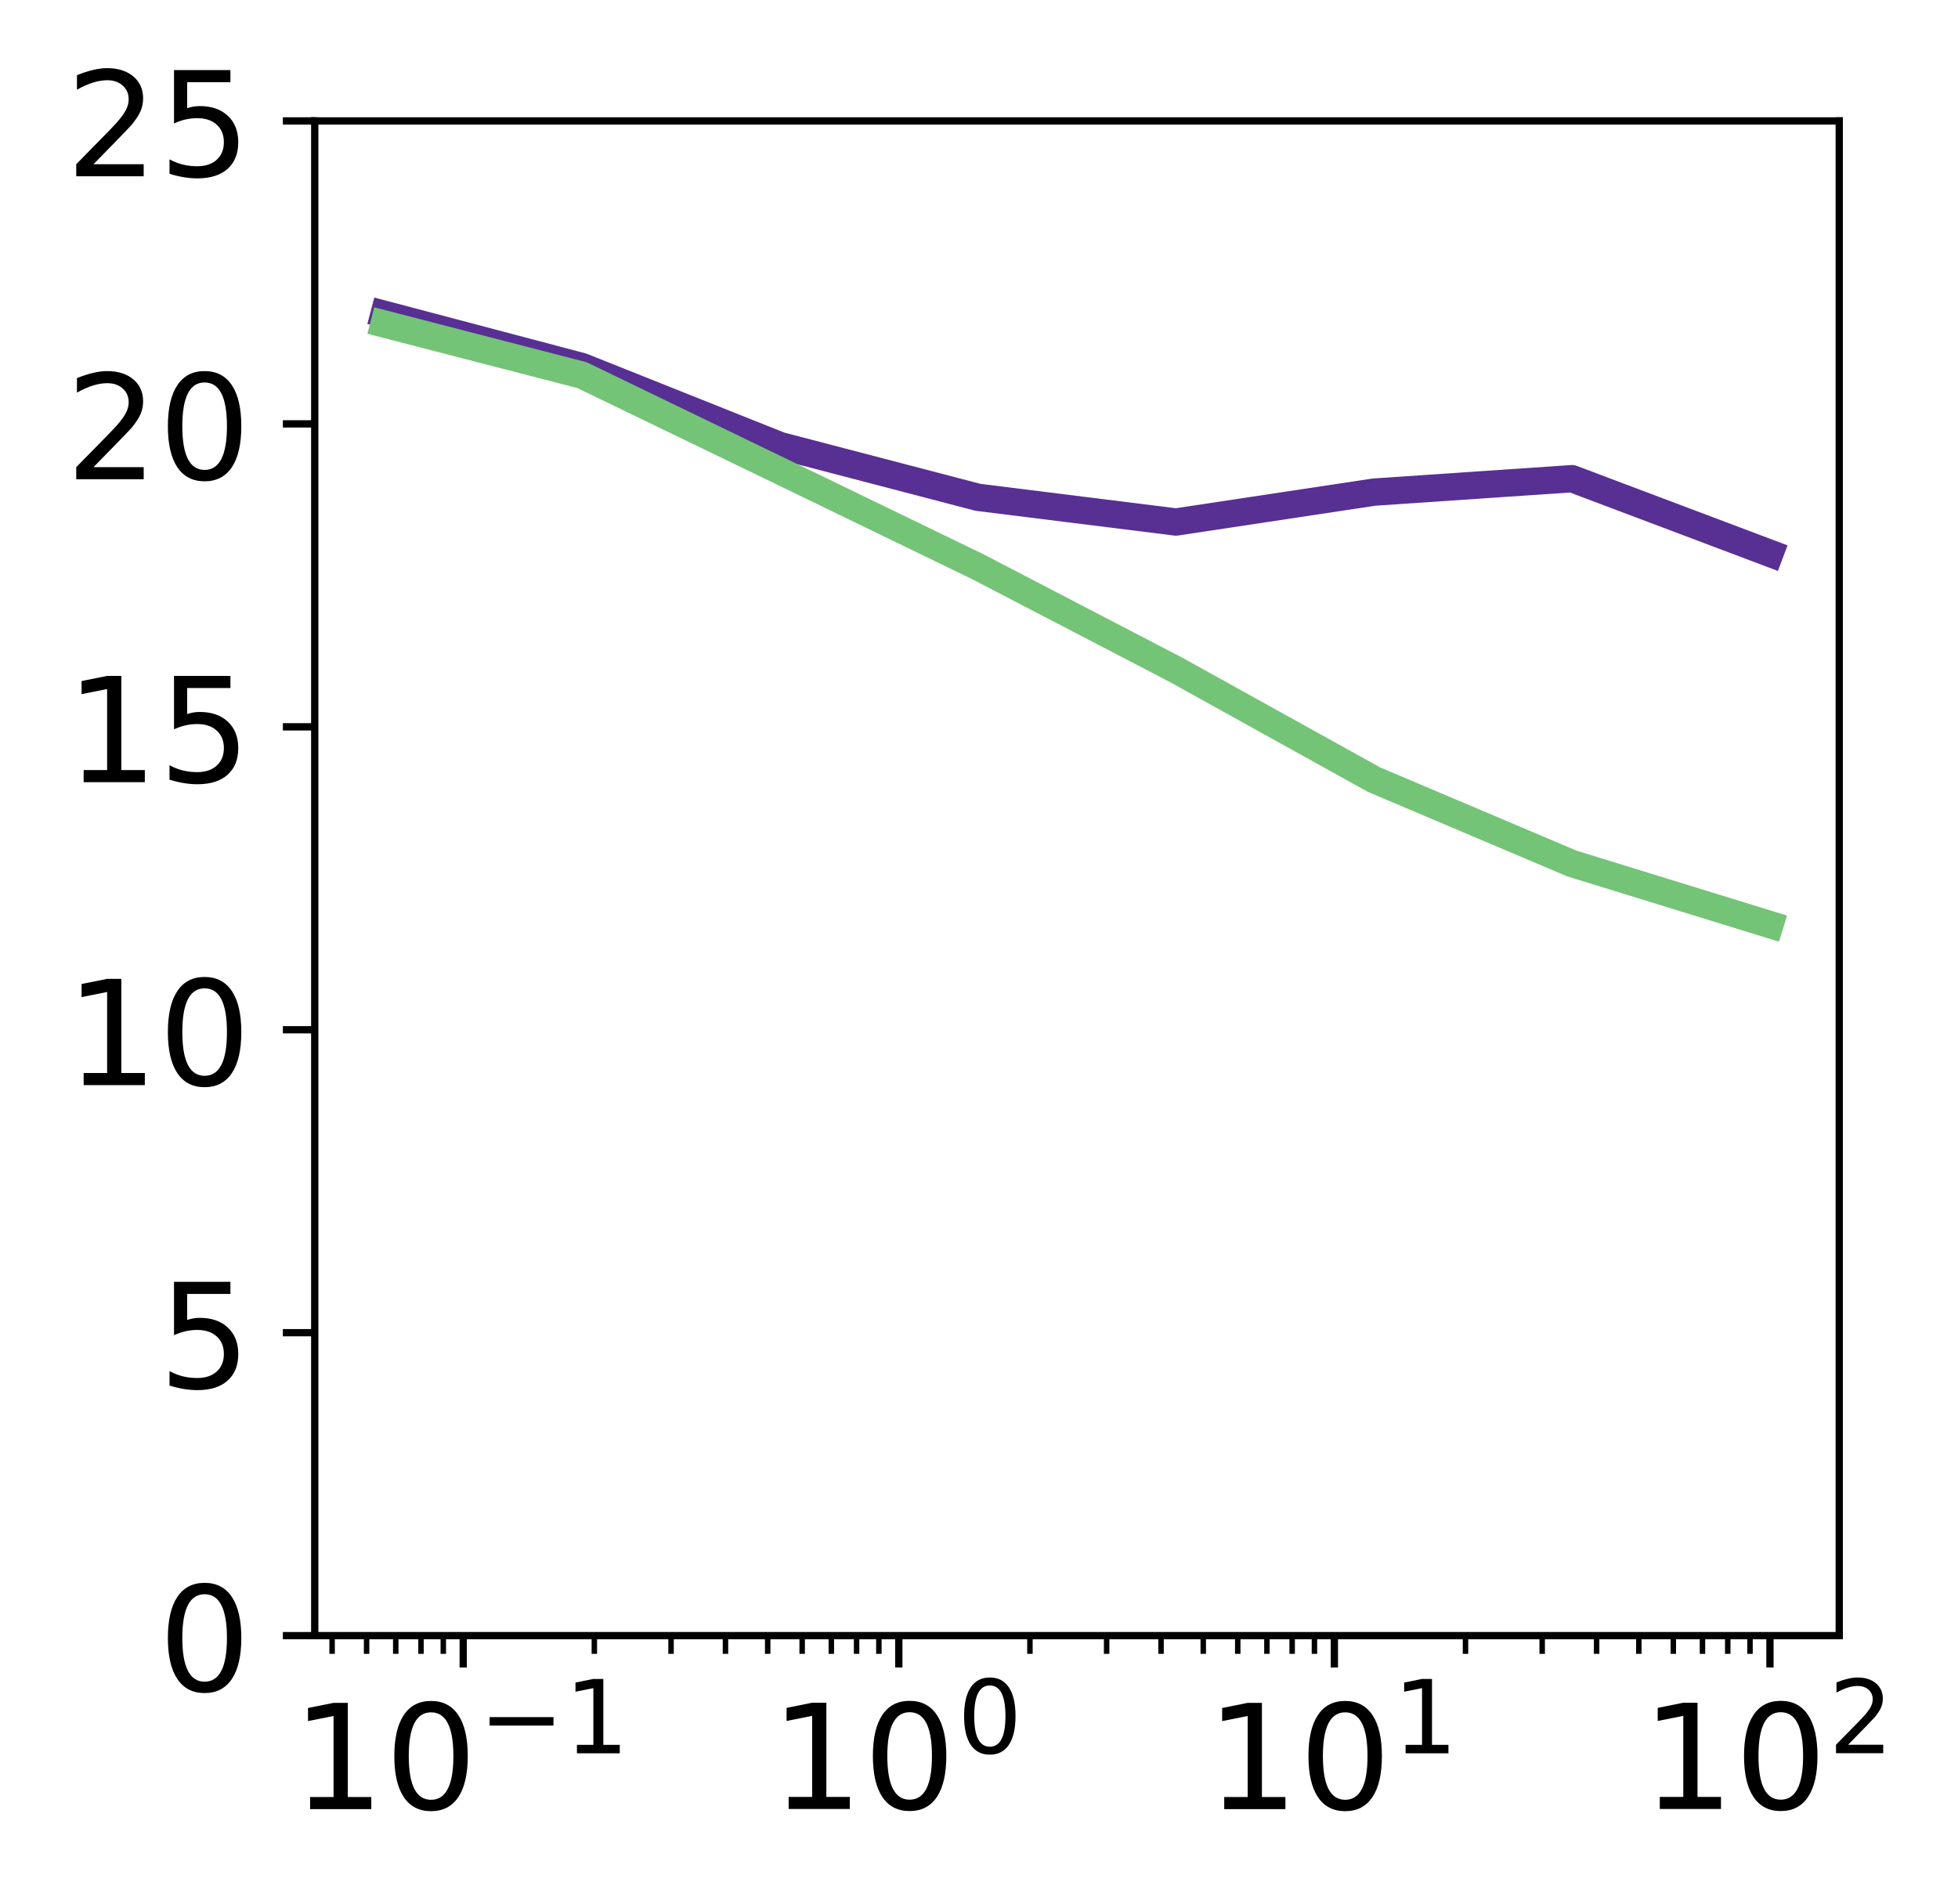
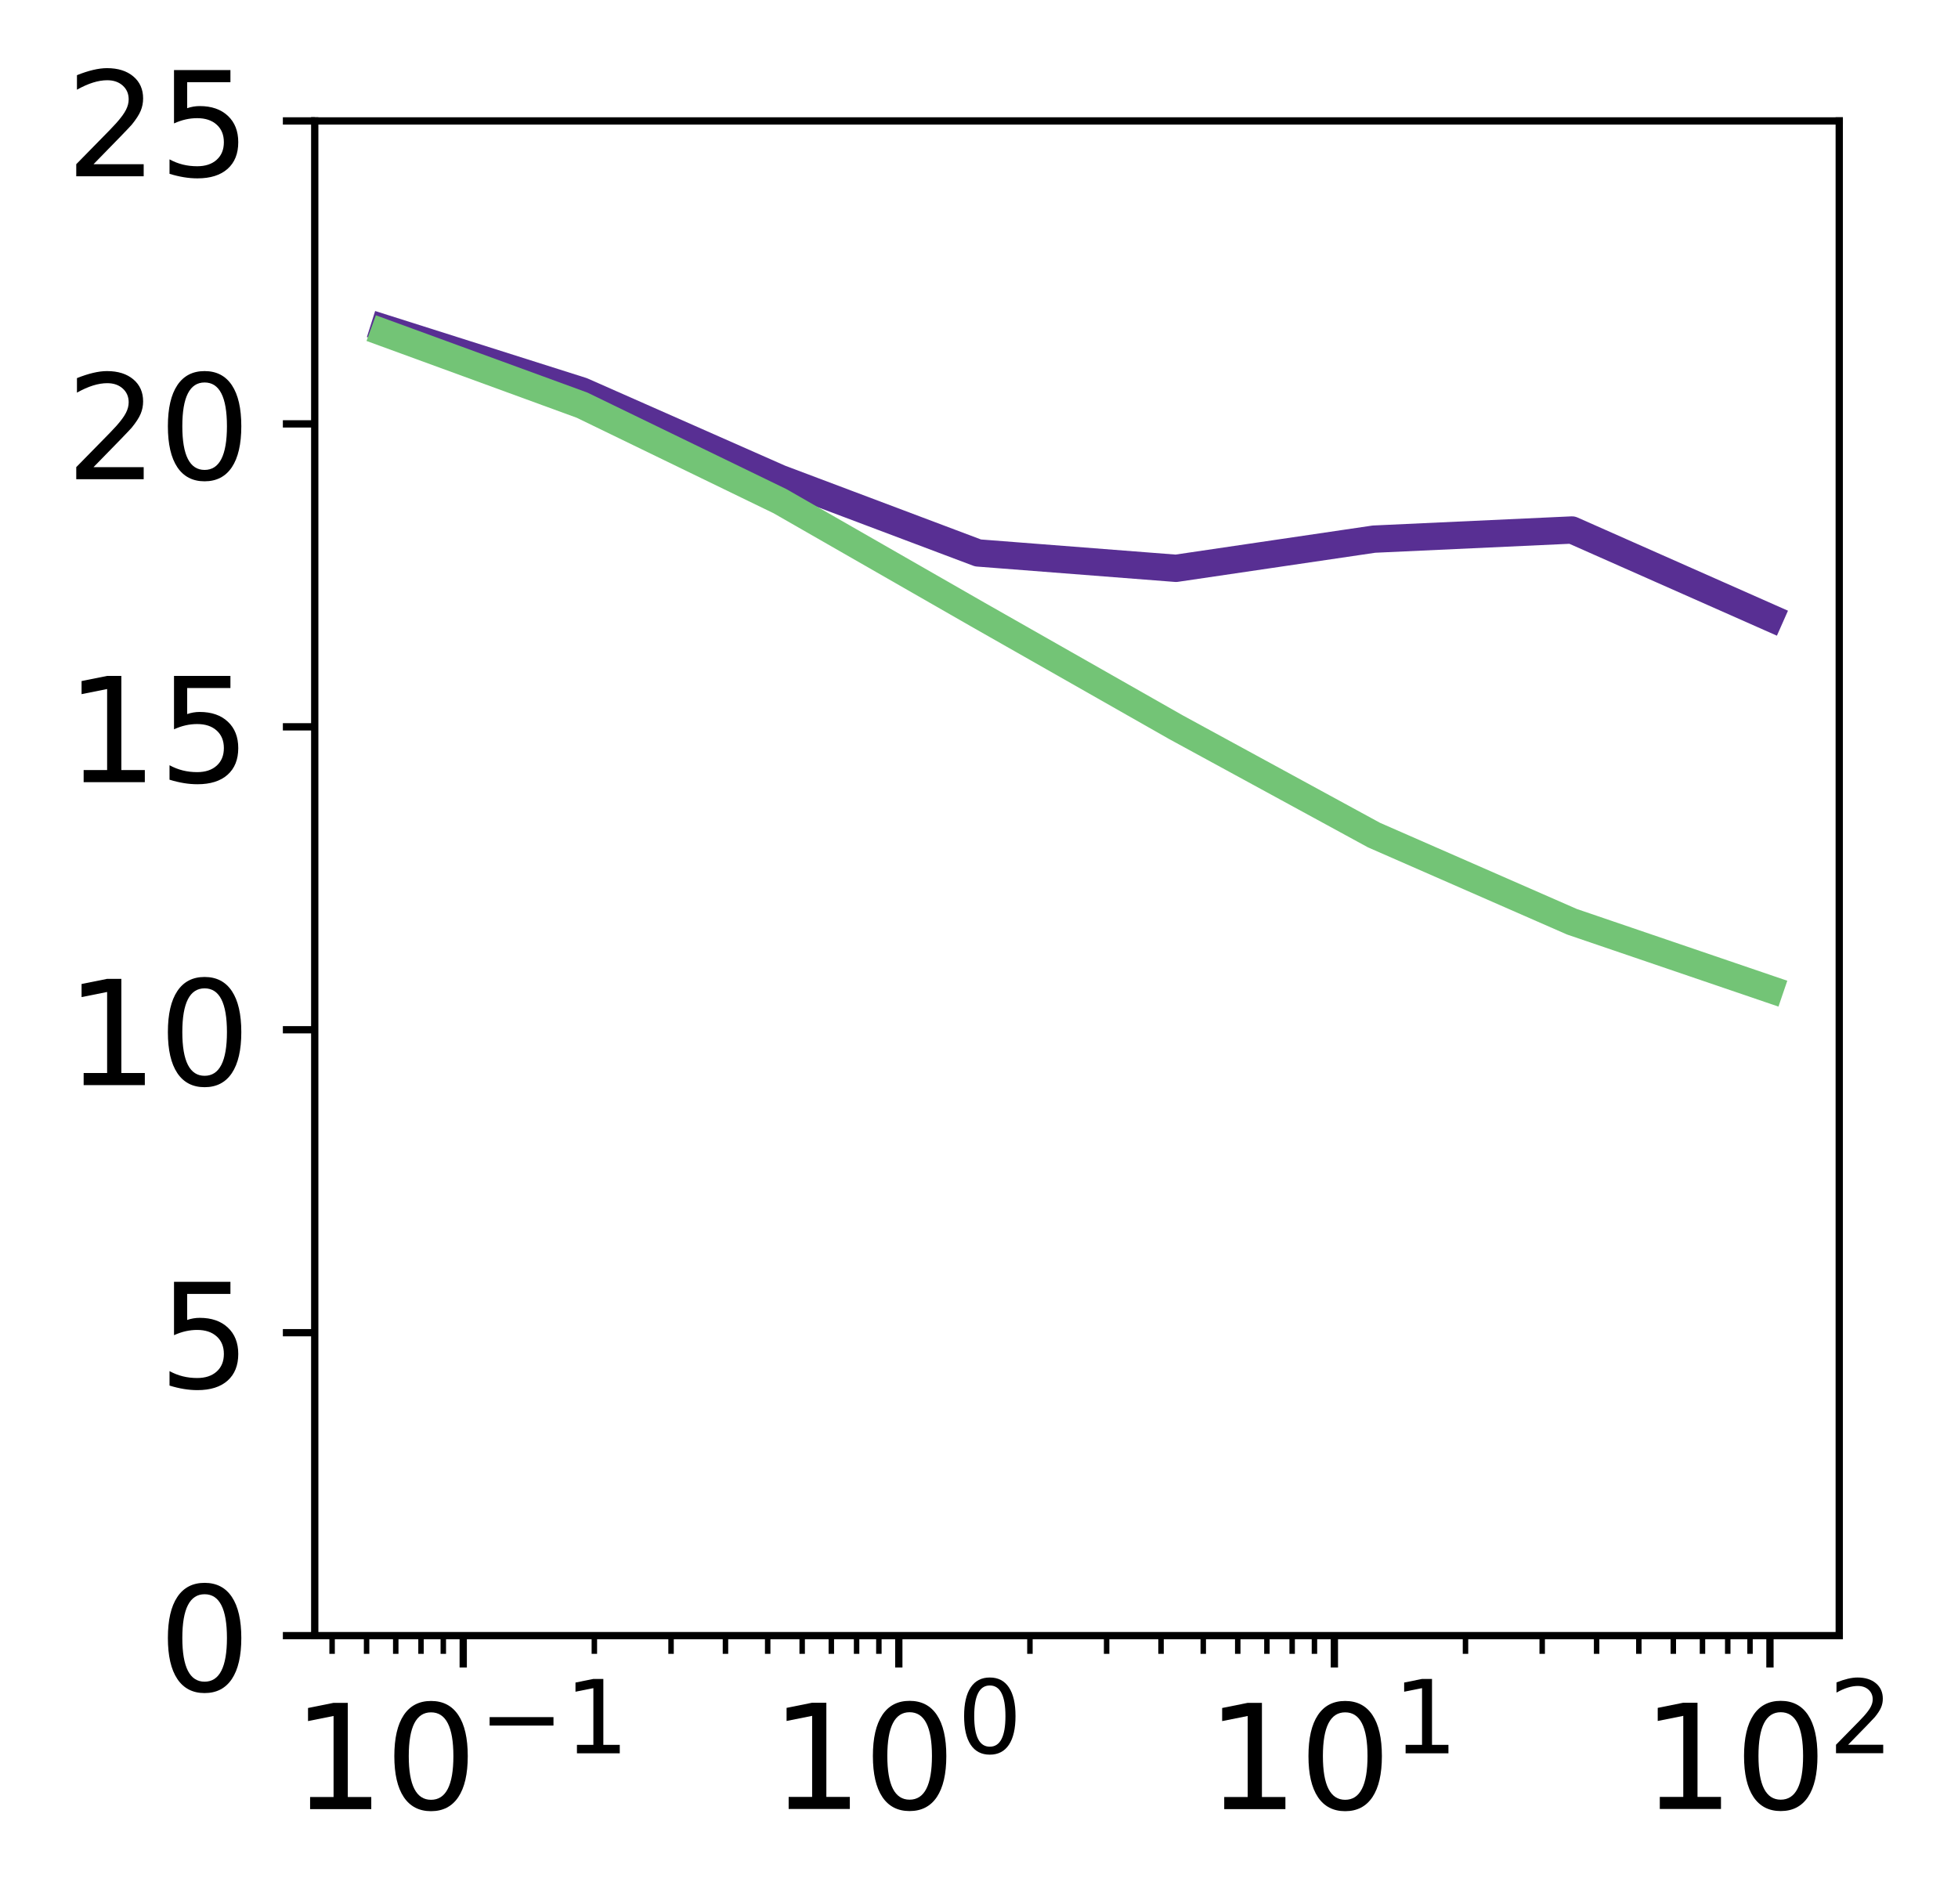
<svg xmlns="http://www.w3.org/2000/svg" xmlns:xlink="http://www.w3.org/1999/xlink" height="209pt" version="1.1" viewBox="0 0 215 209" width="215pt">
  <defs>
    <style type="text/css">
*{stroke-linecap:butt;stroke-linejoin:round;}
  </style>
  </defs>
  <g id="figure_1">
    <g id="patch_1">
      <path d="M 0 209.284  L 215.631 209.284  L 215.631 0  L 0 0  z " style="fill:#ffffff;" />
    </g>
    <g id="axes_1">
      <g id="patch_2">
        <path d="M 34.56 179.599  L 201.96 179.599  L 201.96 13.279  L 34.56 13.279  z " style="fill:#ffffff;" />
      </g>
      <g id="matplotlib.axis_1">
        <g id="xtick_1">
          <g id="line2d_1">
            <defs>
-               <path d="M 0 0  L 0 3.5  " id="m2790e5d235" style="stroke:#000000;stroke-width:0.8;" />
-             </defs>
-             <g>
-               <use style="stroke:#000000;stroke-width:0.8;" x="50.865" xlink:href="#m2790e5d235" y="179.599" />
+               <path d="M 0 0  L 0 3.5  " id="meb42bd09a4" style="stroke:#000000;stroke-width:0.8;" />
+             </defs>
+             <g>
+               <use style="stroke:#000000;stroke-width:0.8;" x="50.865" xlink:href="#meb42bd09a4" y="179.599" />
            </g>
          </g>
          <g id="text_1">
            <defs>
              <path d="M 12.406 8.297  L 28.516 8.297  L 28.516 63.922  L 10.984 60.406  L 10.984 69.391  L 28.422 72.906  L 38.281 72.906  L 38.281 8.297  L 54.391 8.297  L 54.391 0  L 12.406 0  z " id="DejaVuSans-31" />
              <path d="M 31.781 66.406  Q 24.172 66.406 20.328 58.906  Q 16.5 51.422 16.5 36.375  Q 16.5 21.391 20.328 13.891  Q 24.172 6.391 31.781 6.391  Q 39.453 6.391 43.281 13.891  Q 47.125 21.391 47.125 36.375  Q 47.125 51.422 43.281 58.906  Q 39.453 66.406 31.781 66.406  z M 31.781 74.219  Q 44.047 74.219 50.516 64.516  Q 56.984 54.828 56.984 36.375  Q 56.984 17.969 50.516 8.266  Q 44.047 -1.422 31.781 -1.422  Q 19.531 -1.422 13.062 8.266  Q 6.594 17.969 6.594 36.375  Q 6.594 54.828 13.062 64.516  Q 19.531 74.219 31.781 74.219  z " id="DejaVuSans-30" />
              <path d="M 10.594 35.5  L 73.188 35.5  L 73.188 27.203  L 10.594 27.203  z " id="DejaVuSans-2212" />
            </defs>
            <g transform="translate(32.0652 198.7562)scale(0.16 -0.16)">
              <use transform="translate(0 0.684375)" xlink:href="#DejaVuSans-31" />
              <use transform="translate(63.62305 0.684375)" xlink:href="#DejaVuSans-30" />
              <use transform="translate(128.2031 38.96563)scale(0.7)" xlink:href="#DejaVuSans-2212" />
              <use transform="translate(186.8555 38.96563)scale(0.7)" xlink:href="#DejaVuSans-31" />
            </g>
          </g>
        </g>
        <g id="xtick_2">
          <g id="line2d_2">
            <g>
-               <use style="stroke:#000000;stroke-width:0.8;" x="98.694" xlink:href="#m2790e5d235" y="179.599" />
+               <use style="stroke:#000000;stroke-width:0.8;" x="98.694" xlink:href="#meb42bd09a4" y="179.599" />
            </g>
          </g>
          <g id="text_2">
            <g transform="translate(84.61377 198.7562)scale(0.16 -0.16)">
              <use transform="translate(0 0.765625)" xlink:href="#DejaVuSans-31" />
              <use transform="translate(63.62305 0.765625)" xlink:href="#DejaVuSans-30" />
              <use transform="translate(128.2031 39.04688)scale(0.7)" xlink:href="#DejaVuSans-30" />
            </g>
          </g>
        </g>
        <g id="xtick_3">
          <g id="line2d_3">
            <g>
-               <use style="stroke:#000000;stroke-width:0.8;" x="146.522" xlink:href="#m2790e5d235" y="179.599" />
+               <use style="stroke:#000000;stroke-width:0.8;" x="146.522" xlink:href="#meb42bd09a4" y="179.599" />
            </g>
          </g>
          <g id="text_3">
            <g transform="translate(132.4423 198.7562)scale(0.16 -0.16)">
              <use transform="translate(0 0.684375)" xlink:href="#DejaVuSans-31" />
              <use transform="translate(63.62305 0.684375)" xlink:href="#DejaVuSans-30" />
              <use transform="translate(128.2031 38.96563)scale(0.7)" xlink:href="#DejaVuSans-31" />
            </g>
          </g>
        </g>
        <g id="xtick_4">
          <g id="line2d_4">
            <g>
-               <use style="stroke:#000000;stroke-width:0.8;" x="194.351" xlink:href="#m2790e5d235" y="179.599" />
+               <use style="stroke:#000000;stroke-width:0.8;" x="194.351" xlink:href="#meb42bd09a4" y="179.599" />
            </g>
          </g>
          <g id="text_4">
            <defs>
              <path d="M 19.188 8.297  L 53.609 8.297  L 53.609 0  L 7.328 0  L 7.328 8.297  Q 12.938 14.109 22.625 23.891  Q 32.328 33.688 34.812 36.531  Q 39.547 41.844 41.422 45.531  Q 43.312 49.219 43.312 52.781  Q 43.312 58.594 39.234 62.25  Q 35.156 65.922 28.609 65.922  Q 23.969 65.922 18.812 64.312  Q 13.672 62.703 7.812 59.422  L 7.812 69.391  Q 13.766 71.781 18.938 73  Q 24.125 74.219 28.422 74.219  Q 39.75 74.219 46.484 68.547  Q 53.219 62.891 53.219 53.422  Q 53.219 48.922 51.531 44.891  Q 49.859 40.875 45.406 35.406  Q 44.188 33.984 37.641 27.219  Q 31.109 20.453 19.188 8.297  z " id="DejaVuSans-32" />
            </defs>
            <g transform="translate(180.2709 198.7562)scale(0.16 -0.16)">
              <use transform="translate(0 0.765625)" xlink:href="#DejaVuSans-31" />
              <use transform="translate(63.62305 0.765625)" xlink:href="#DejaVuSans-30" />
              <use transform="translate(128.2031 39.04688)scale(0.7)" xlink:href="#DejaVuSans-32" />
            </g>
          </g>
        </g>
        <g id="xtick_5">
          <g id="line2d_5">
            <defs>
-               <path d="M 0 0  L 0 2  " id="ma5edcb4471" style="stroke:#000000;stroke-width:0.6;" />
-             </defs>
-             <g>
-               <use style="stroke:#000000;stroke-width:0.6;" x="36.467" xlink:href="#ma5edcb4471" y="179.599" />
+               <path d="M 0 0  L 0 2  " id="m597dc7d296" style="stroke:#000000;stroke-width:0.6;" />
+             </defs>
+             <g>
+               <use style="stroke:#000000;stroke-width:0.6;" x="36.467" xlink:href="#m597dc7d296" y="179.599" />
            </g>
          </g>
        </g>
        <g id="xtick_6">
          <g id="line2d_6">
            <g>
-               <use style="stroke:#000000;stroke-width:0.6;" x="40.254" xlink:href="#ma5edcb4471" y="179.599" />
+               <use style="stroke:#000000;stroke-width:0.6;" x="40.254" xlink:href="#m597dc7d296" y="179.599" />
            </g>
          </g>
        </g>
        <g id="xtick_7">
          <g id="line2d_7">
            <g>
-               <use style="stroke:#000000;stroke-width:0.6;" x="43.456" xlink:href="#ma5edcb4471" y="179.599" />
+               <use style="stroke:#000000;stroke-width:0.6;" x="43.456" xlink:href="#m597dc7d296" y="179.599" />
            </g>
          </g>
        </g>
        <g id="xtick_8">
          <g id="line2d_8">
            <g>
-               <use style="stroke:#000000;stroke-width:0.6;" x="46.23" xlink:href="#ma5edcb4471" y="179.599" />
+               <use style="stroke:#000000;stroke-width:0.6;" x="46.23" xlink:href="#m597dc7d296" y="179.599" />
            </g>
          </g>
        </g>
        <g id="xtick_9">
          <g id="line2d_9">
            <g>
-               <use style="stroke:#000000;stroke-width:0.6;" x="48.677" xlink:href="#ma5edcb4471" y="179.599" />
+               <use style="stroke:#000000;stroke-width:0.6;" x="48.677" xlink:href="#m597dc7d296" y="179.599" />
            </g>
          </g>
        </g>
        <g id="xtick_10">
          <g id="line2d_10">
            <g>
-               <use style="stroke:#000000;stroke-width:0.6;" x="65.263" xlink:href="#ma5edcb4471" y="179.599" />
+               <use style="stroke:#000000;stroke-width:0.6;" x="65.263" xlink:href="#m597dc7d296" y="179.599" />
            </g>
          </g>
        </g>
        <g id="xtick_11">
          <g id="line2d_11">
            <g>
-               <use style="stroke:#000000;stroke-width:0.6;" x="73.685" xlink:href="#ma5edcb4471" y="179.599" />
+               <use style="stroke:#000000;stroke-width:0.6;" x="73.685" xlink:href="#m597dc7d296" y="179.599" />
            </g>
          </g>
        </g>
        <g id="xtick_12">
          <g id="line2d_12">
            <g>
-               <use style="stroke:#000000;stroke-width:0.6;" x="79.661" xlink:href="#ma5edcb4471" y="179.599" />
+               <use style="stroke:#000000;stroke-width:0.6;" x="79.661" xlink:href="#m597dc7d296" y="179.599" />
            </g>
          </g>
        </g>
        <g id="xtick_13">
          <g id="line2d_13">
            <g>
-               <use style="stroke:#000000;stroke-width:0.6;" x="84.296" xlink:href="#ma5edcb4471" y="179.599" />
+               <use style="stroke:#000000;stroke-width:0.6;" x="84.296" xlink:href="#m597dc7d296" y="179.599" />
            </g>
          </g>
        </g>
        <g id="xtick_14">
          <g id="line2d_14">
            <g>
-               <use style="stroke:#000000;stroke-width:0.6;" x="88.083" xlink:href="#ma5edcb4471" y="179.599" />
+               <use style="stroke:#000000;stroke-width:0.6;" x="88.083" xlink:href="#m597dc7d296" y="179.599" />
            </g>
          </g>
        </g>
        <g id="xtick_15">
          <g id="line2d_15">
            <g>
-               <use style="stroke:#000000;stroke-width:0.6;" x="91.285" xlink:href="#ma5edcb4471" y="179.599" />
+               <use style="stroke:#000000;stroke-width:0.6;" x="91.285" xlink:href="#m597dc7d296" y="179.599" />
            </g>
          </g>
        </g>
        <g id="xtick_16">
          <g id="line2d_16">
            <g>
-               <use style="stroke:#000000;stroke-width:0.6;" x="94.059" xlink:href="#ma5edcb4471" y="179.599" />
+               <use style="stroke:#000000;stroke-width:0.6;" x="94.059" xlink:href="#m597dc7d296" y="179.599" />
            </g>
          </g>
        </g>
        <g id="xtick_17">
          <g id="line2d_17">
            <g>
-               <use style="stroke:#000000;stroke-width:0.6;" x="96.505" xlink:href="#ma5edcb4471" y="179.599" />
+               <use style="stroke:#000000;stroke-width:0.6;" x="96.505" xlink:href="#m597dc7d296" y="179.599" />
            </g>
          </g>
        </g>
        <g id="xtick_18">
          <g id="line2d_18">
            <g>
-               <use style="stroke:#000000;stroke-width:0.6;" x="113.092" xlink:href="#ma5edcb4471" y="179.599" />
+               <use style="stroke:#000000;stroke-width:0.6;" x="113.092" xlink:href="#m597dc7d296" y="179.599" />
            </g>
          </g>
        </g>
        <g id="xtick_19">
          <g id="line2d_19">
            <g>
-               <use style="stroke:#000000;stroke-width:0.6;" x="121.514" xlink:href="#ma5edcb4471" y="179.599" />
+               <use style="stroke:#000000;stroke-width:0.6;" x="121.514" xlink:href="#m597dc7d296" y="179.599" />
            </g>
          </g>
        </g>
        <g id="xtick_20">
          <g id="line2d_20">
            <g>
-               <use style="stroke:#000000;stroke-width:0.6;" x="127.489" xlink:href="#ma5edcb4471" y="179.599" />
+               <use style="stroke:#000000;stroke-width:0.6;" x="127.489" xlink:href="#m597dc7d296" y="179.599" />
            </g>
          </g>
        </g>
        <g id="xtick_21">
          <g id="line2d_21">
            <g>
-               <use style="stroke:#000000;stroke-width:0.6;" x="132.125" xlink:href="#ma5edcb4471" y="179.599" />
+               <use style="stroke:#000000;stroke-width:0.6;" x="132.125" xlink:href="#m597dc7d296" y="179.599" />
            </g>
          </g>
        </g>
        <g id="xtick_22">
          <g id="line2d_22">
            <g>
-               <use style="stroke:#000000;stroke-width:0.6;" x="135.912" xlink:href="#ma5edcb4471" y="179.599" />
+               <use style="stroke:#000000;stroke-width:0.6;" x="135.912" xlink:href="#m597dc7d296" y="179.599" />
            </g>
          </g>
        </g>
        <g id="xtick_23">
          <g id="line2d_23">
            <g>
-               <use style="stroke:#000000;stroke-width:0.6;" x="139.114" xlink:href="#ma5edcb4471" y="179.599" />
+               <use style="stroke:#000000;stroke-width:0.6;" x="139.114" xlink:href="#m597dc7d296" y="179.599" />
            </g>
          </g>
        </g>
        <g id="xtick_24">
          <g id="line2d_24">
            <g>
-               <use style="stroke:#000000;stroke-width:0.6;" x="141.887" xlink:href="#ma5edcb4471" y="179.599" />
+               <use style="stroke:#000000;stroke-width:0.6;" x="141.887" xlink:href="#m597dc7d296" y="179.599" />
            </g>
          </g>
        </g>
        <g id="xtick_25">
          <g id="line2d_25">
            <g>
-               <use style="stroke:#000000;stroke-width:0.6;" x="144.334" xlink:href="#ma5edcb4471" y="179.599" />
+               <use style="stroke:#000000;stroke-width:0.6;" x="144.334" xlink:href="#m597dc7d296" y="179.599" />
            </g>
          </g>
        </g>
        <g id="xtick_26">
          <g id="line2d_26">
            <g>
-               <use style="stroke:#000000;stroke-width:0.6;" x="160.92" xlink:href="#ma5edcb4471" y="179.599" />
+               <use style="stroke:#000000;stroke-width:0.6;" x="160.92" xlink:href="#m597dc7d296" y="179.599" />
            </g>
          </g>
        </g>
        <g id="xtick_27">
          <g id="line2d_27">
            <g>
-               <use style="stroke:#000000;stroke-width:0.6;" x="169.342" xlink:href="#ma5edcb4471" y="179.599" />
+               <use style="stroke:#000000;stroke-width:0.6;" x="169.342" xlink:href="#m597dc7d296" y="179.599" />
            </g>
          </g>
        </g>
        <g id="xtick_28">
          <g id="line2d_28">
            <g>
-               <use style="stroke:#000000;stroke-width:0.6;" x="175.318" xlink:href="#ma5edcb4471" y="179.599" />
+               <use style="stroke:#000000;stroke-width:0.6;" x="175.318" xlink:href="#m597dc7d296" y="179.599" />
            </g>
          </g>
        </g>
        <g id="xtick_29">
          <g id="line2d_29">
            <g>
-               <use style="stroke:#000000;stroke-width:0.6;" x="179.953" xlink:href="#ma5edcb4471" y="179.599" />
+               <use style="stroke:#000000;stroke-width:0.6;" x="179.953" xlink:href="#m597dc7d296" y="179.599" />
            </g>
          </g>
        </g>
        <g id="xtick_30">
          <g id="line2d_30">
            <g>
-               <use style="stroke:#000000;stroke-width:0.6;" x="183.74" xlink:href="#ma5edcb4471" y="179.599" />
+               <use style="stroke:#000000;stroke-width:0.6;" x="183.74" xlink:href="#m597dc7d296" y="179.599" />
            </g>
          </g>
        </g>
        <g id="xtick_31">
          <g id="line2d_31">
            <g>
-               <use style="stroke:#000000;stroke-width:0.6;" x="186.942" xlink:href="#ma5edcb4471" y="179.599" />
+               <use style="stroke:#000000;stroke-width:0.6;" x="186.942" xlink:href="#m597dc7d296" y="179.599" />
            </g>
          </g>
        </g>
        <g id="xtick_32">
          <g id="line2d_32">
            <g>
-               <use style="stroke:#000000;stroke-width:0.6;" x="189.716" xlink:href="#ma5edcb4471" y="179.599" />
+               <use style="stroke:#000000;stroke-width:0.6;" x="189.716" xlink:href="#m597dc7d296" y="179.599" />
            </g>
          </g>
        </g>
        <g id="xtick_33">
          <g id="line2d_33">
            <g>
-               <use style="stroke:#000000;stroke-width:0.6;" x="192.162" xlink:href="#ma5edcb4471" y="179.599" />
+               <use style="stroke:#000000;stroke-width:0.6;" x="192.162" xlink:href="#m597dc7d296" y="179.599" />
            </g>
          </g>
        </g>
      </g>
      <g id="matplotlib.axis_2">
        <g id="ytick_1">
          <g id="line2d_34">
            <defs>
-               <path d="M 0 0  L -3.5 0  " id="mad21e335de" style="stroke:#000000;stroke-width:0.8;" />
-             </defs>
-             <g>
-               <use style="stroke:#000000;stroke-width:0.8;" x="34.56" xlink:href="#mad21e335de" y="179.599" />
+               <path d="M 0 0  L -3.5 0  " id="m7f218192b6" style="stroke:#000000;stroke-width:0.8;" />
+             </defs>
+             <g>
+               <use style="stroke:#000000;stroke-width:0.8;" x="34.56" xlink:href="#m7f218192b6" y="179.599" />
            </g>
          </g>
          <g id="text_5">
            <g transform="translate(17.38 185.6775)scale(0.16 -0.16)">
              <use xlink:href="#DejaVuSans-30" />
            </g>
          </g>
        </g>
        <g id="ytick_2">
          <g id="line2d_35">
            <g>
-               <use style="stroke:#000000;stroke-width:0.8;" x="34.56" xlink:href="#mad21e335de" y="146.335" />
+               <use style="stroke:#000000;stroke-width:0.8;" x="34.56" xlink:href="#m7f218192b6" y="146.335" />
            </g>
          </g>
          <g id="text_6">
            <defs>
              <path d="M 10.797 72.906  L 49.516 72.906  L 49.516 64.594  L 19.828 64.594  L 19.828 46.734  Q 21.969 47.469 24.109 47.828  Q 26.266 48.188 28.422 48.188  Q 40.625 48.188 47.75 41.5  Q 54.891 34.812 54.891 23.391  Q 54.891 11.625 47.562 5.094  Q 40.234 -1.422 26.906 -1.422  Q 22.312 -1.422 17.547 -0.641  Q 12.797 0.141 7.719 1.703  L 7.719 11.625  Q 12.109 9.234 16.797 8.062  Q 21.484 6.891 26.703 6.891  Q 35.156 6.891 40.078 11.328  Q 45.016 15.766 45.016 23.391  Q 45.016 31 40.078 35.438  Q 35.156 39.891 26.703 39.891  Q 22.75 39.891 18.812 39.016  Q 14.891 38.141 10.797 36.281  z " id="DejaVuSans-35" />
            </defs>
            <g transform="translate(17.38 152.4135)scale(0.16 -0.16)">
              <use xlink:href="#DejaVuSans-35" />
            </g>
          </g>
        </g>
        <g id="ytick_3">
          <g id="line2d_36">
            <g>
-               <use style="stroke:#000000;stroke-width:0.8;" x="34.56" xlink:href="#mad21e335de" y="113.071" />
+               <use style="stroke:#000000;stroke-width:0.8;" x="34.56" xlink:href="#m7f218192b6" y="113.071" />
            </g>
          </g>
          <g id="text_7">
            <g transform="translate(7.2 119.1495)scale(0.16 -0.16)">
              <use xlink:href="#DejaVuSans-31" />
              <use x="63.623" xlink:href="#DejaVuSans-30" />
            </g>
          </g>
        </g>
        <g id="ytick_4">
          <g id="line2d_37">
            <g>
-               <use style="stroke:#000000;stroke-width:0.8;" x="34.56" xlink:href="#mad21e335de" y="79.807" />
+               <use style="stroke:#000000;stroke-width:0.8;" x="34.56" xlink:href="#m7f218192b6" y="79.807" />
            </g>
          </g>
          <g id="text_8">
            <g transform="translate(7.2 85.8855)scale(0.16 -0.16)">
              <use xlink:href="#DejaVuSans-31" />
              <use x="63.623" xlink:href="#DejaVuSans-35" />
            </g>
          </g>
        </g>
        <g id="ytick_5">
          <g id="line2d_38">
            <g>
-               <use style="stroke:#000000;stroke-width:0.8;" x="34.56" xlink:href="#mad21e335de" y="46.543" />
+               <use style="stroke:#000000;stroke-width:0.8;" x="34.56" xlink:href="#m7f218192b6" y="46.543" />
            </g>
          </g>
          <g id="text_9">
            <g transform="translate(7.2 52.6215)scale(0.16 -0.16)">
              <use xlink:href="#DejaVuSans-32" />
              <use x="63.623" xlink:href="#DejaVuSans-30" />
            </g>
          </g>
        </g>
        <g id="ytick_6">
          <g id="line2d_39">
            <g>
-               <use style="stroke:#000000;stroke-width:0.8;" x="34.56" xlink:href="#mad21e335de" y="13.279" />
+               <use style="stroke:#000000;stroke-width:0.8;" x="34.56" xlink:href="#m7f218192b6" y="13.279" />
            </g>
          </g>
          <g id="text_10">
            <g transform="translate(7.2 19.3575)scale(0.16 -0.16)">
              <use xlink:href="#DejaVuSans-32" />
              <use x="63.623" xlink:href="#DejaVuSans-35" />
            </g>
          </g>
        </g>
      </g>
      <g id="line2d_40">
-         <path clip-path="url(#p7099ca11db)" d="M 42.169 34.506  L 63.909 40.249  L 85.65 48.928  L 107.39 54.608  L 129.13 57.319  L 150.87 54.037  L 172.611 52.56  L 194.351 60.759  " style="fill:none;stroke:#582f93;stroke-linecap:square;stroke-width:3;" />
+         <path clip-path="url(#pcbdac18a07)" d="M 42.169 36.032  L 63.909 42.927  L 85.65 52.526  L 107.39 60.715  L 129.13 62.403  L 150.87 59.199  L 172.611 58.196  L 194.351 67.822  " style="fill:none;stroke:#582f93;stroke-linecap:square;stroke-width:3;" />
      </g>
      <g id="line2d_41">
-         <path clip-path="url(#p7099ca11db)" d="M 42.169 35.57  L 63.909 41.194  L 85.65 51.705  L 107.39 62.238  L 129.13 73.547  L 150.87 85.605  L 172.611 94.82  L 194.351 101.527  " style="fill:none;stroke:#73c476;stroke-linecap:square;stroke-width:3;" />
+         <path clip-path="url(#pcbdac18a07)" d="M 42.169 36.543  L 63.909 44.487  L 85.65 55.032  L 107.39 67.492  L 129.13 79.852  L 150.87 91.694  L 172.611 101.213  L 194.351 108.624  " style="fill:none;stroke:#73c476;stroke-linecap:square;stroke-width:3;" />
      </g>
      <g id="patch_3">
        <path d="M 34.56 179.599  L 34.56 13.279  " style="fill:none;stroke:#000000;stroke-linecap:square;stroke-linejoin:miter;stroke-width:0.8;" />
      </g>
      <g id="patch_4">
        <path d="M 201.96 179.599  L 201.96 13.279  " style="fill:none;stroke:#000000;stroke-linecap:square;stroke-linejoin:miter;stroke-width:0.8;" />
      </g>
      <g id="patch_5">
        <path d="M 34.56 179.599  L 201.96 179.599  " style="fill:none;stroke:#000000;stroke-linecap:square;stroke-linejoin:miter;stroke-width:0.8;" />
      </g>
      <g id="patch_6">
        <path d="M 34.56 13.279  L 201.96 13.279  " style="fill:none;stroke:#000000;stroke-linecap:square;stroke-linejoin:miter;stroke-width:0.8;" />
      </g>
    </g>
  </g>
  <defs>
-     <clipPath id="p7099ca11db">
+     <clipPath id="pcbdac18a07">
      <rect height="166.32" width="167.4" x="34.56" y="13.279" />
    </clipPath>
  </defs>
</svg>
